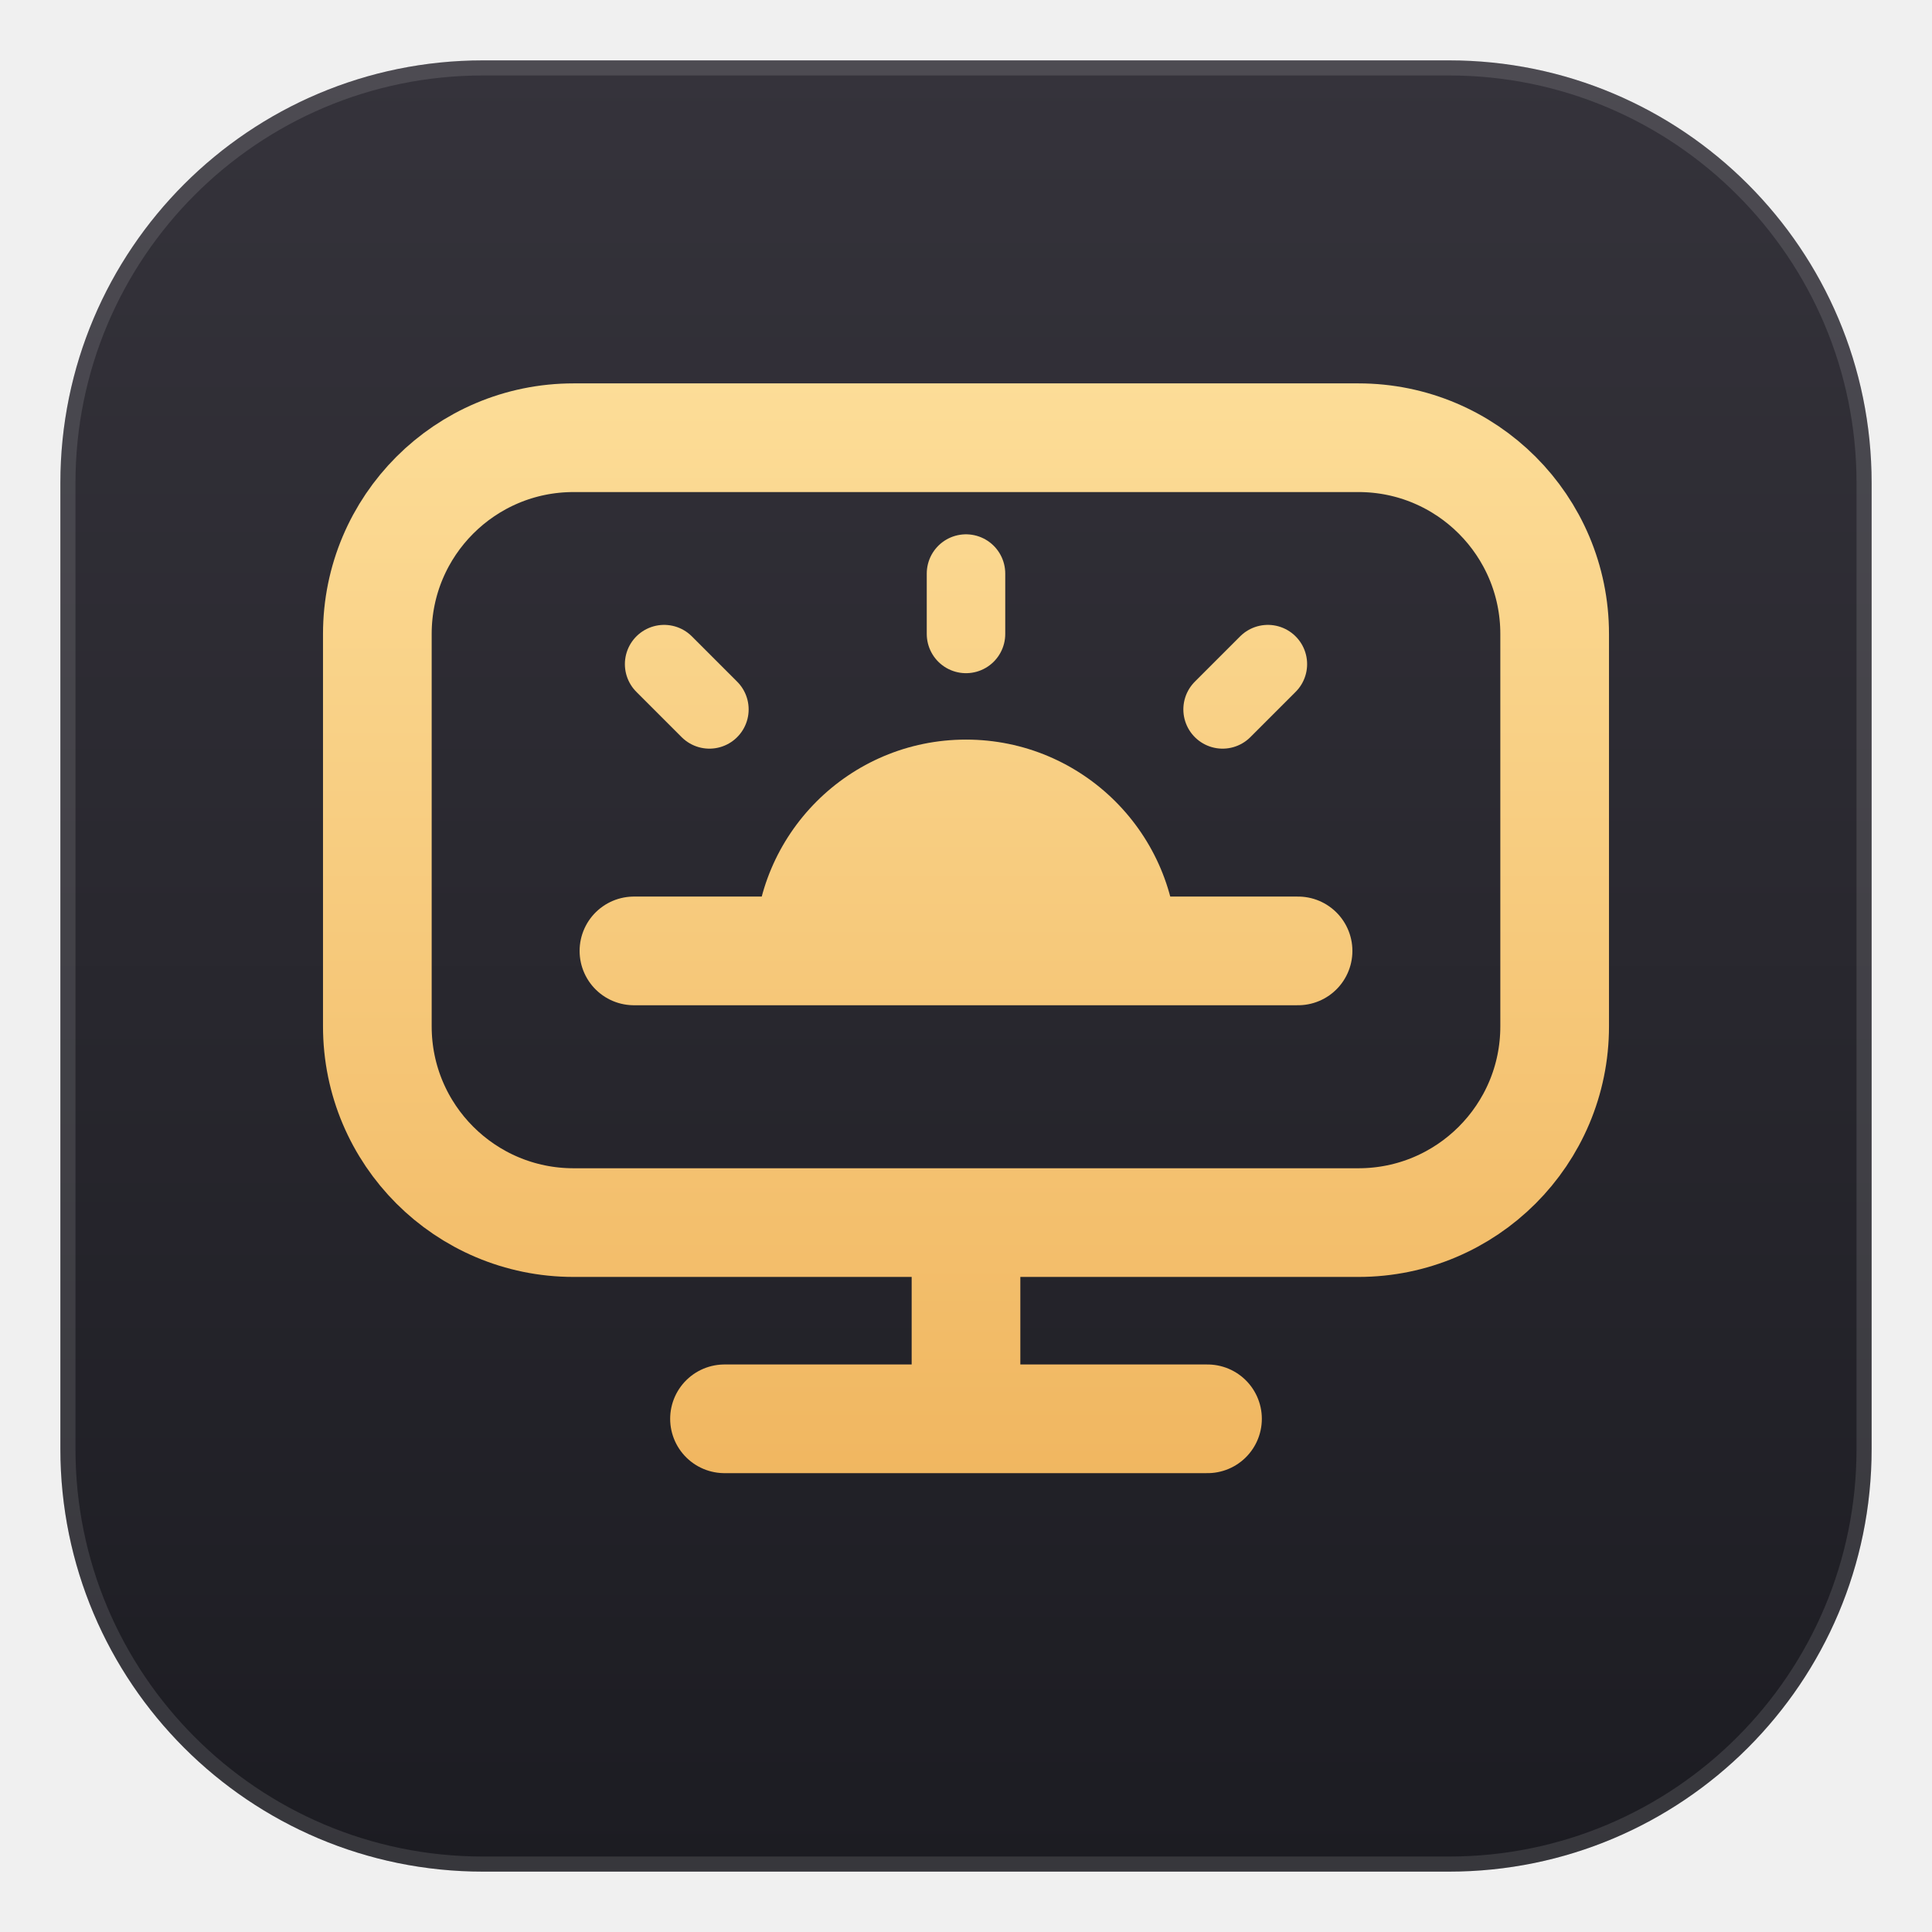
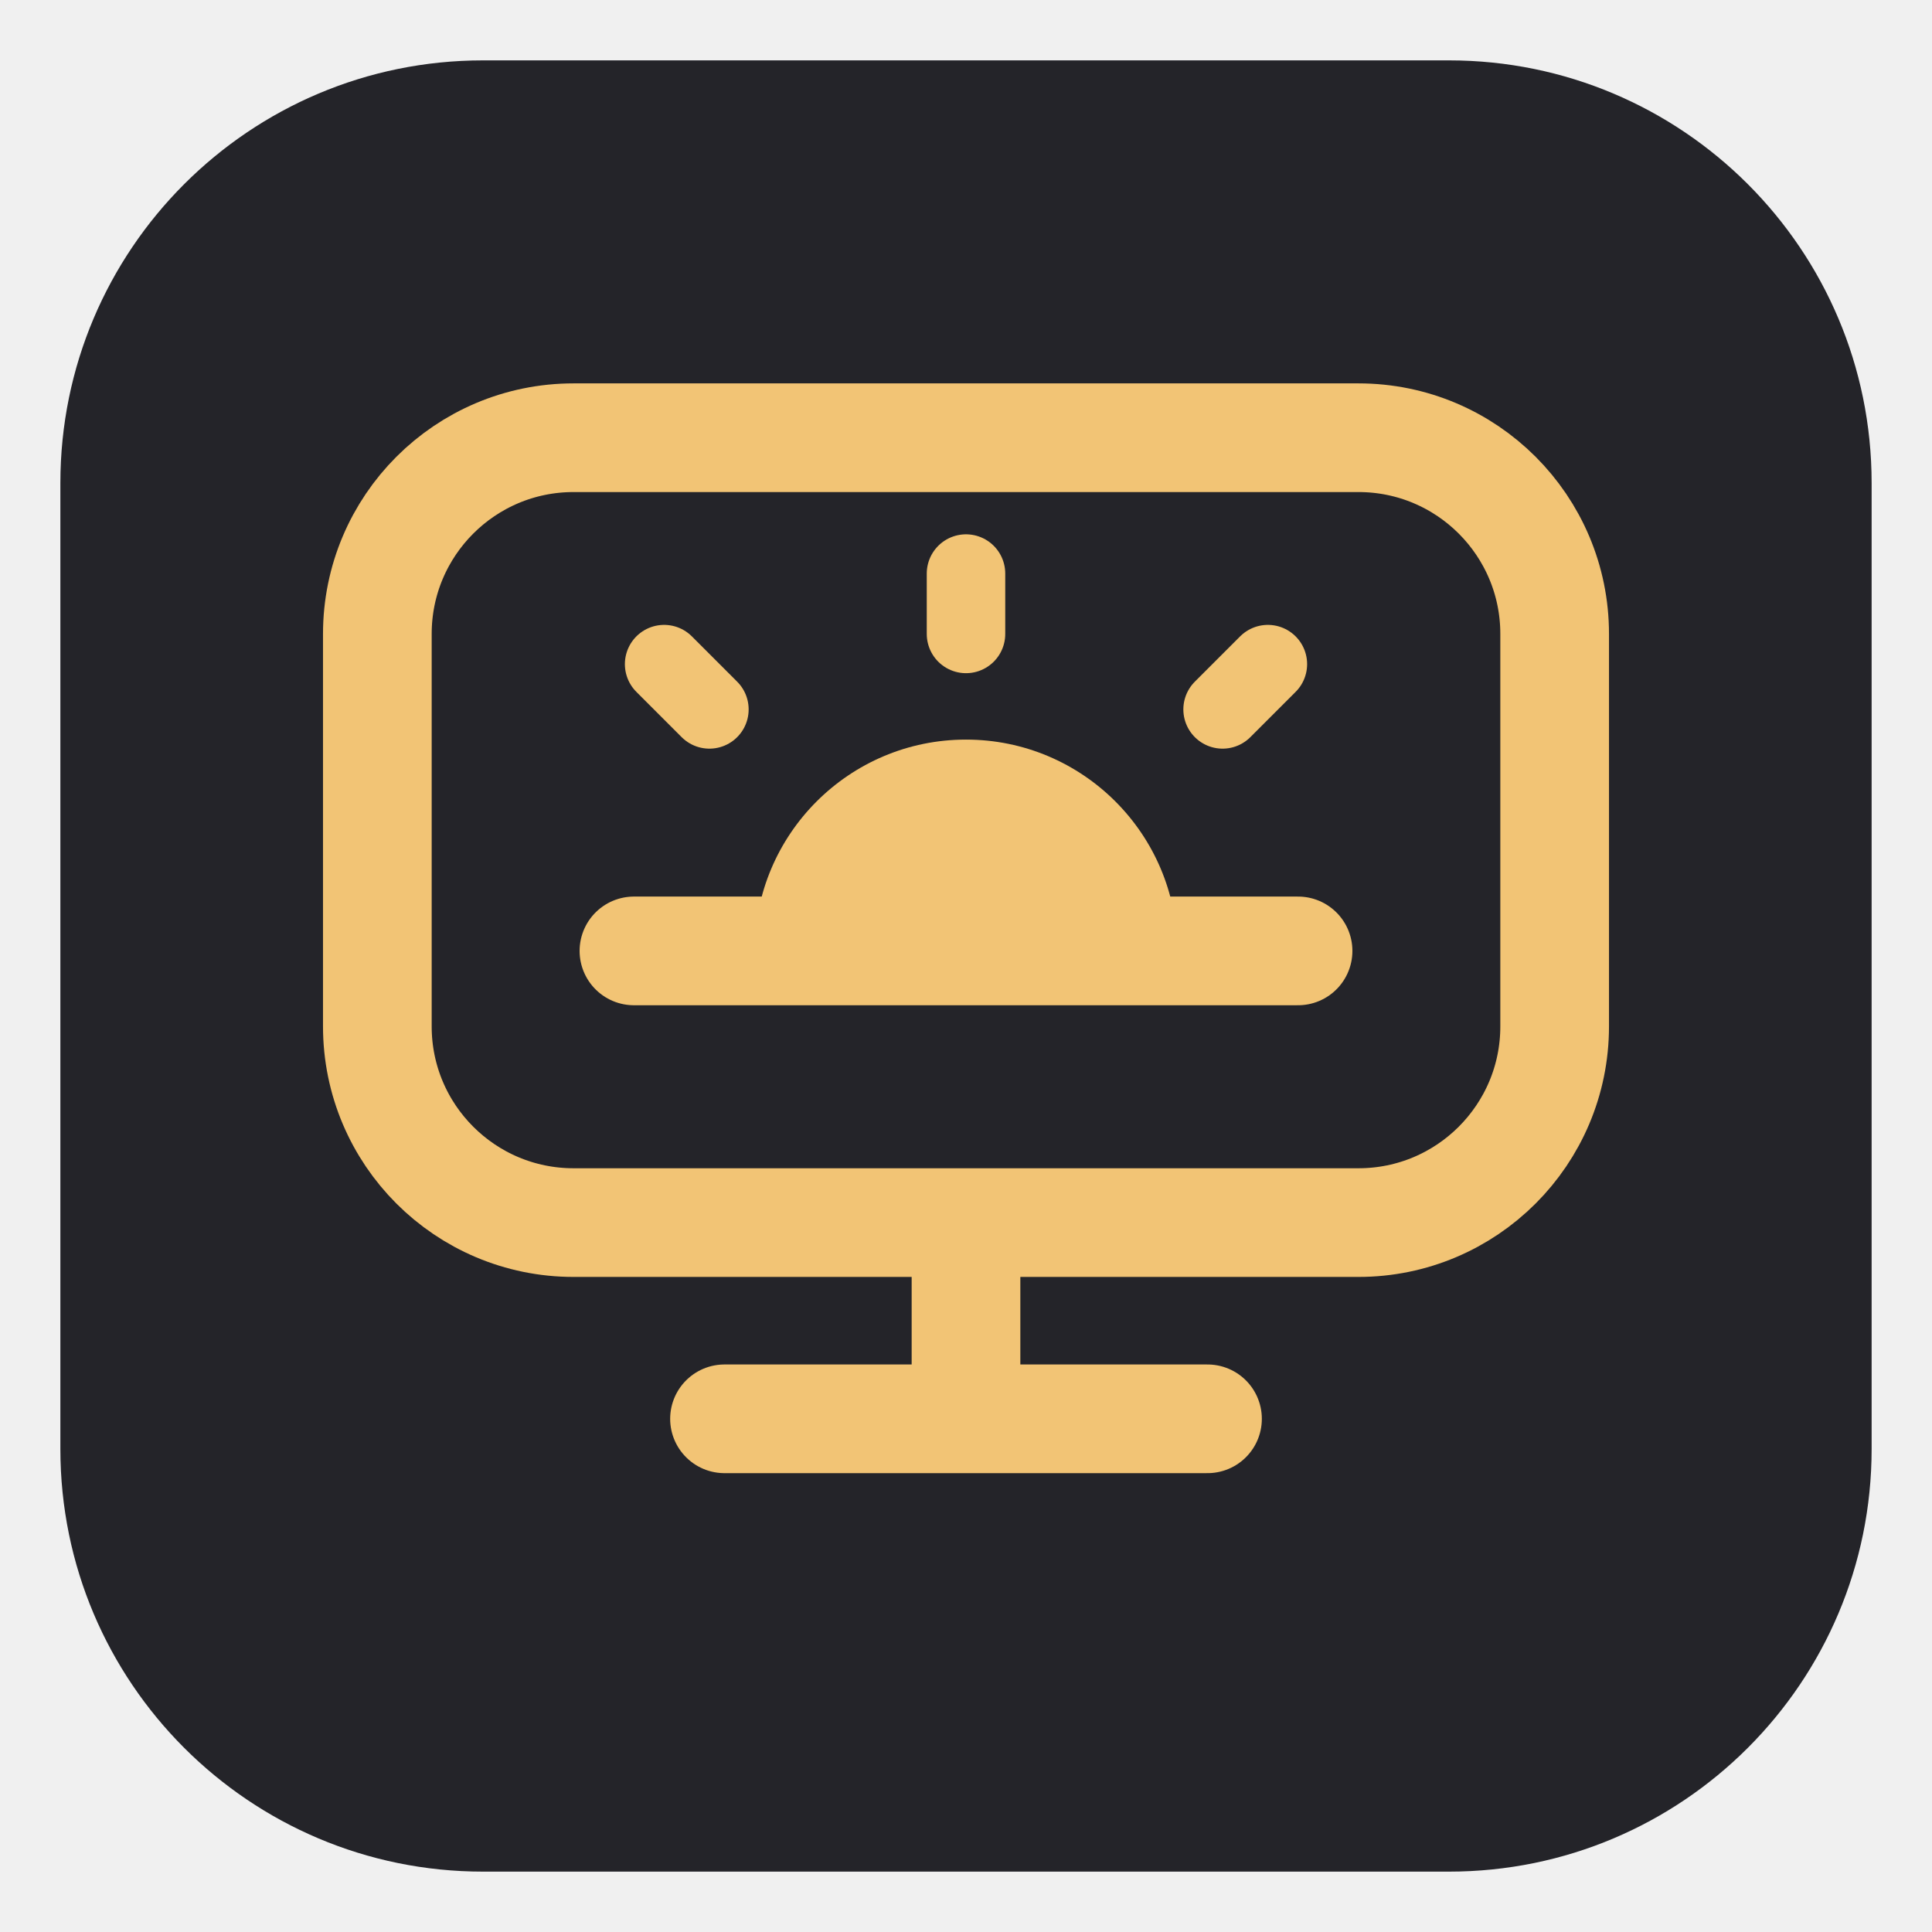
<svg xmlns="http://www.w3.org/2000/svg" width="1024" height="1024" viewBox="0 0 128 128">
-   <defs>
-     <linearGradient id="surface" x1="0" y1="0" x2="0" y2="1">
-       <stop stop-color="#35333b" />
-       <stop offset="1" stop-color="#1c1c22" />
-     </linearGradient>
-     <linearGradient id="sunlight" gradientUnits="userSpaceOnUse" x1="0" y1="0" x2="0" y2="24">
-       <stop stop-color="#ffe5a3" />
-       <stop offset="1" stop-color="#efb25a" />
-     </linearGradient>
-   </defs>
-   <rect x="4" y="4" width="120" height="120" rx="28" fill="url(#surface)" />
-   <rect x="4.5" y="4.5" width="119" height="119" rx="27.5" fill="none" stroke="#ffffff" stroke-opacity="0.12" />
-   <g transform="translate(16 10) scale(4)" stroke="url(#sunlight)" stroke-width="1.8" stroke-linecap="round" stroke-linejoin="round">
+   <rect x="4" y="4" width="120" height="120" rx="28" fill="#242429" />
+   <g transform="translate(16 10) scale(4)" stroke="#f2c475" stroke-width="1.8" stroke-linecap="round" stroke-linejoin="round">
    <rect x="2.25" y="4.75" width="19.5" height="13" rx="3.25" fill="none" />
    <path d="M12 18v3M8 21h8M6.5 13.25h11" fill="none" />
    <path d="M12 7v1M7 8.5l0.75 0.75M17 8.5l-0.75 0.75" fill="none" stroke-width="1.3" />
-     <path d="M8.5 13.25a3.5 3.5 0 0 1 7 0Z" fill="url(#sunlight)" stroke="none" />
+     <path d="M8.5 13.25a3.5 3.5 0 0 1 7 0Z" fill="#f2c475" stroke="none" />
  </g>
</svg>
